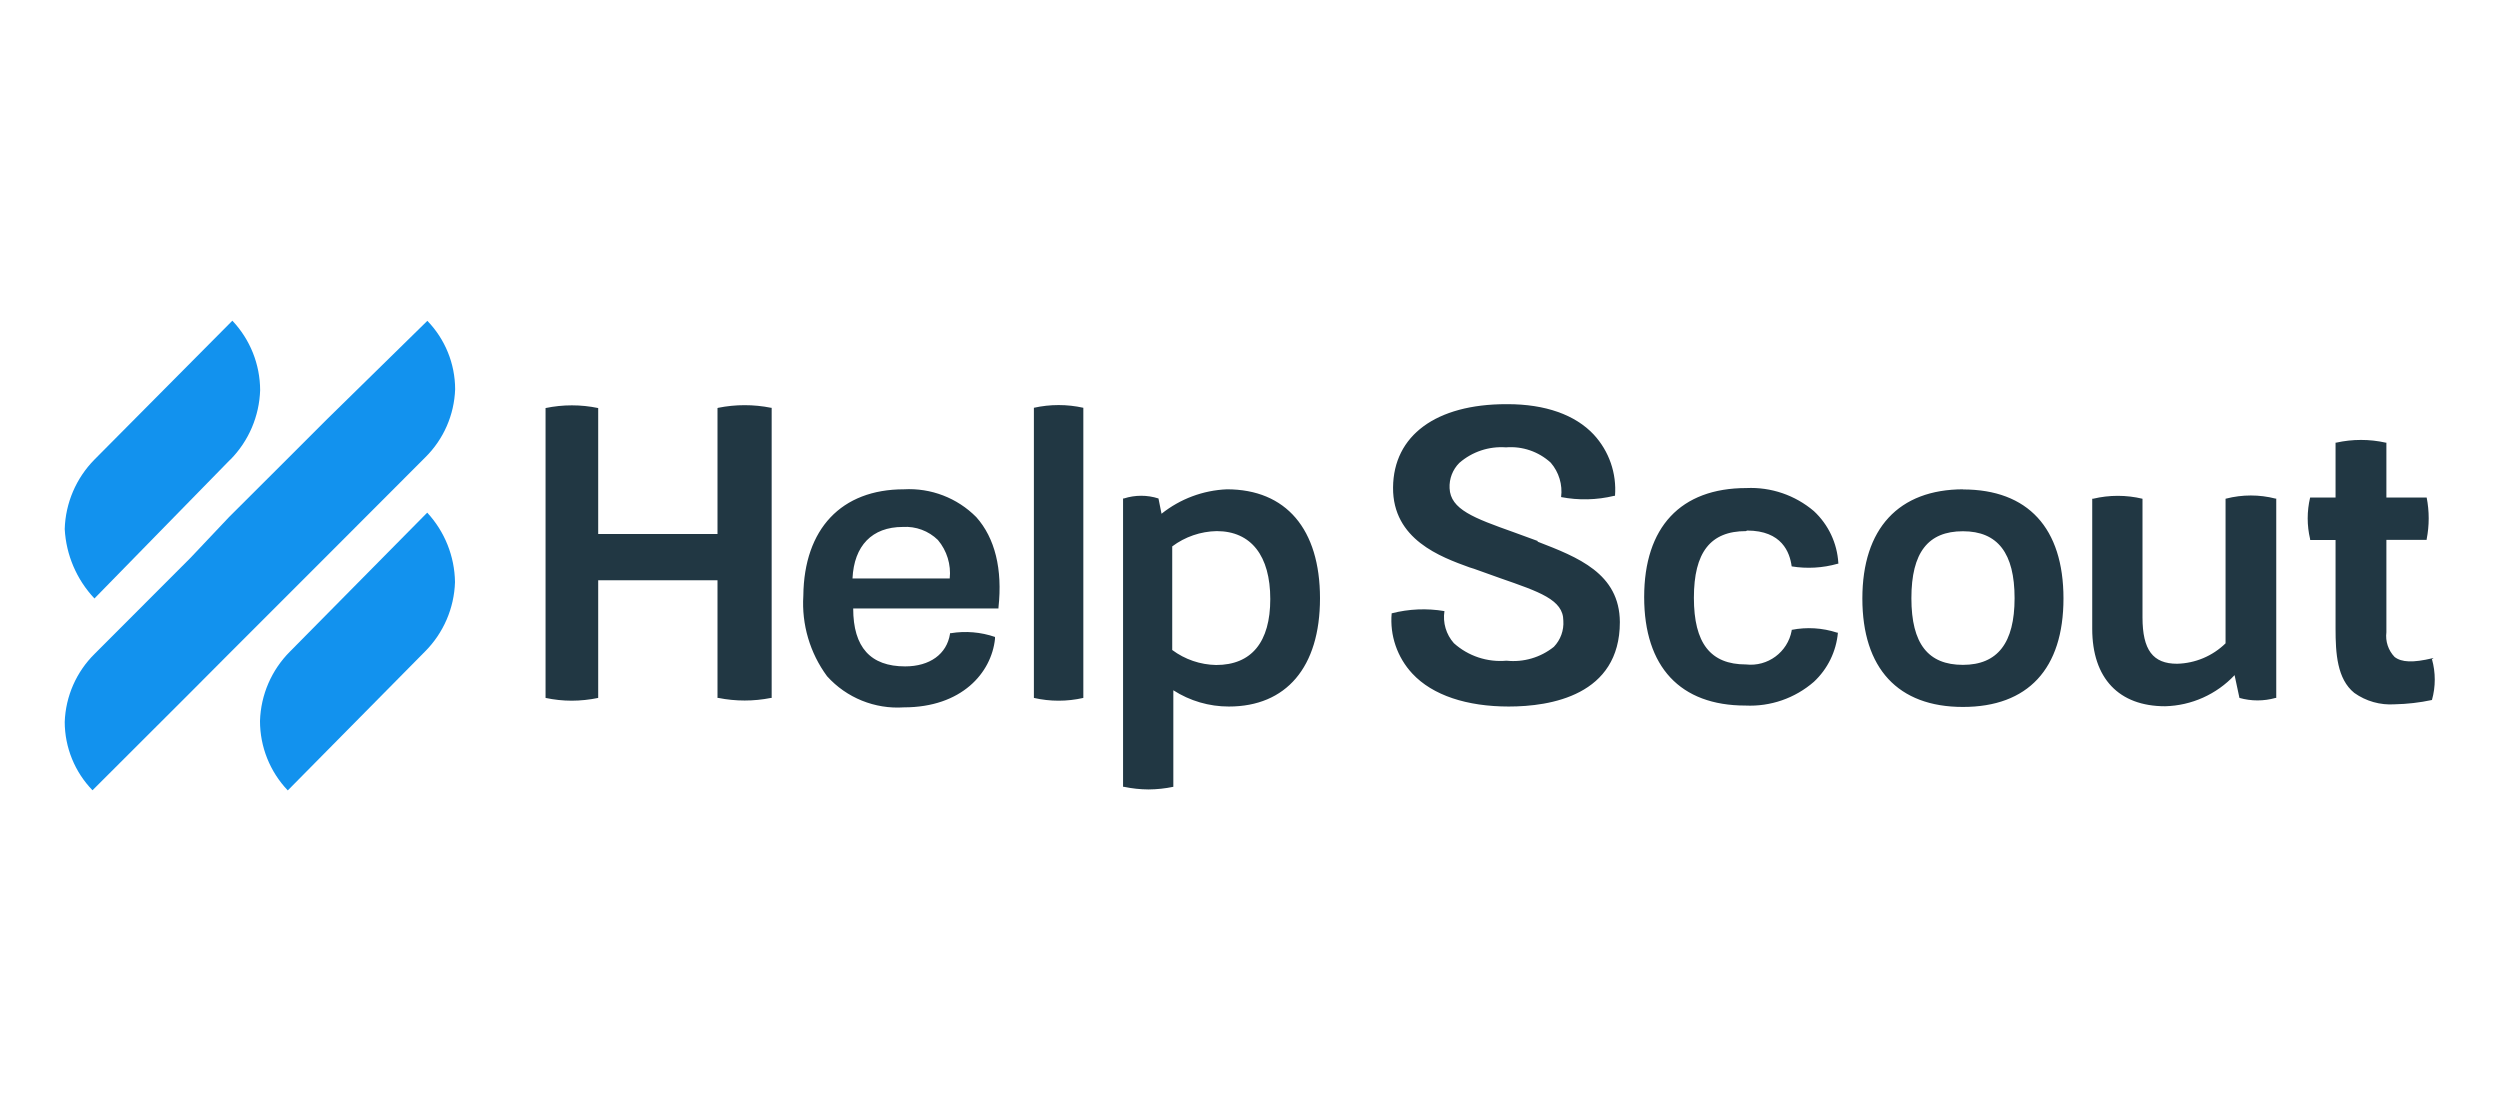
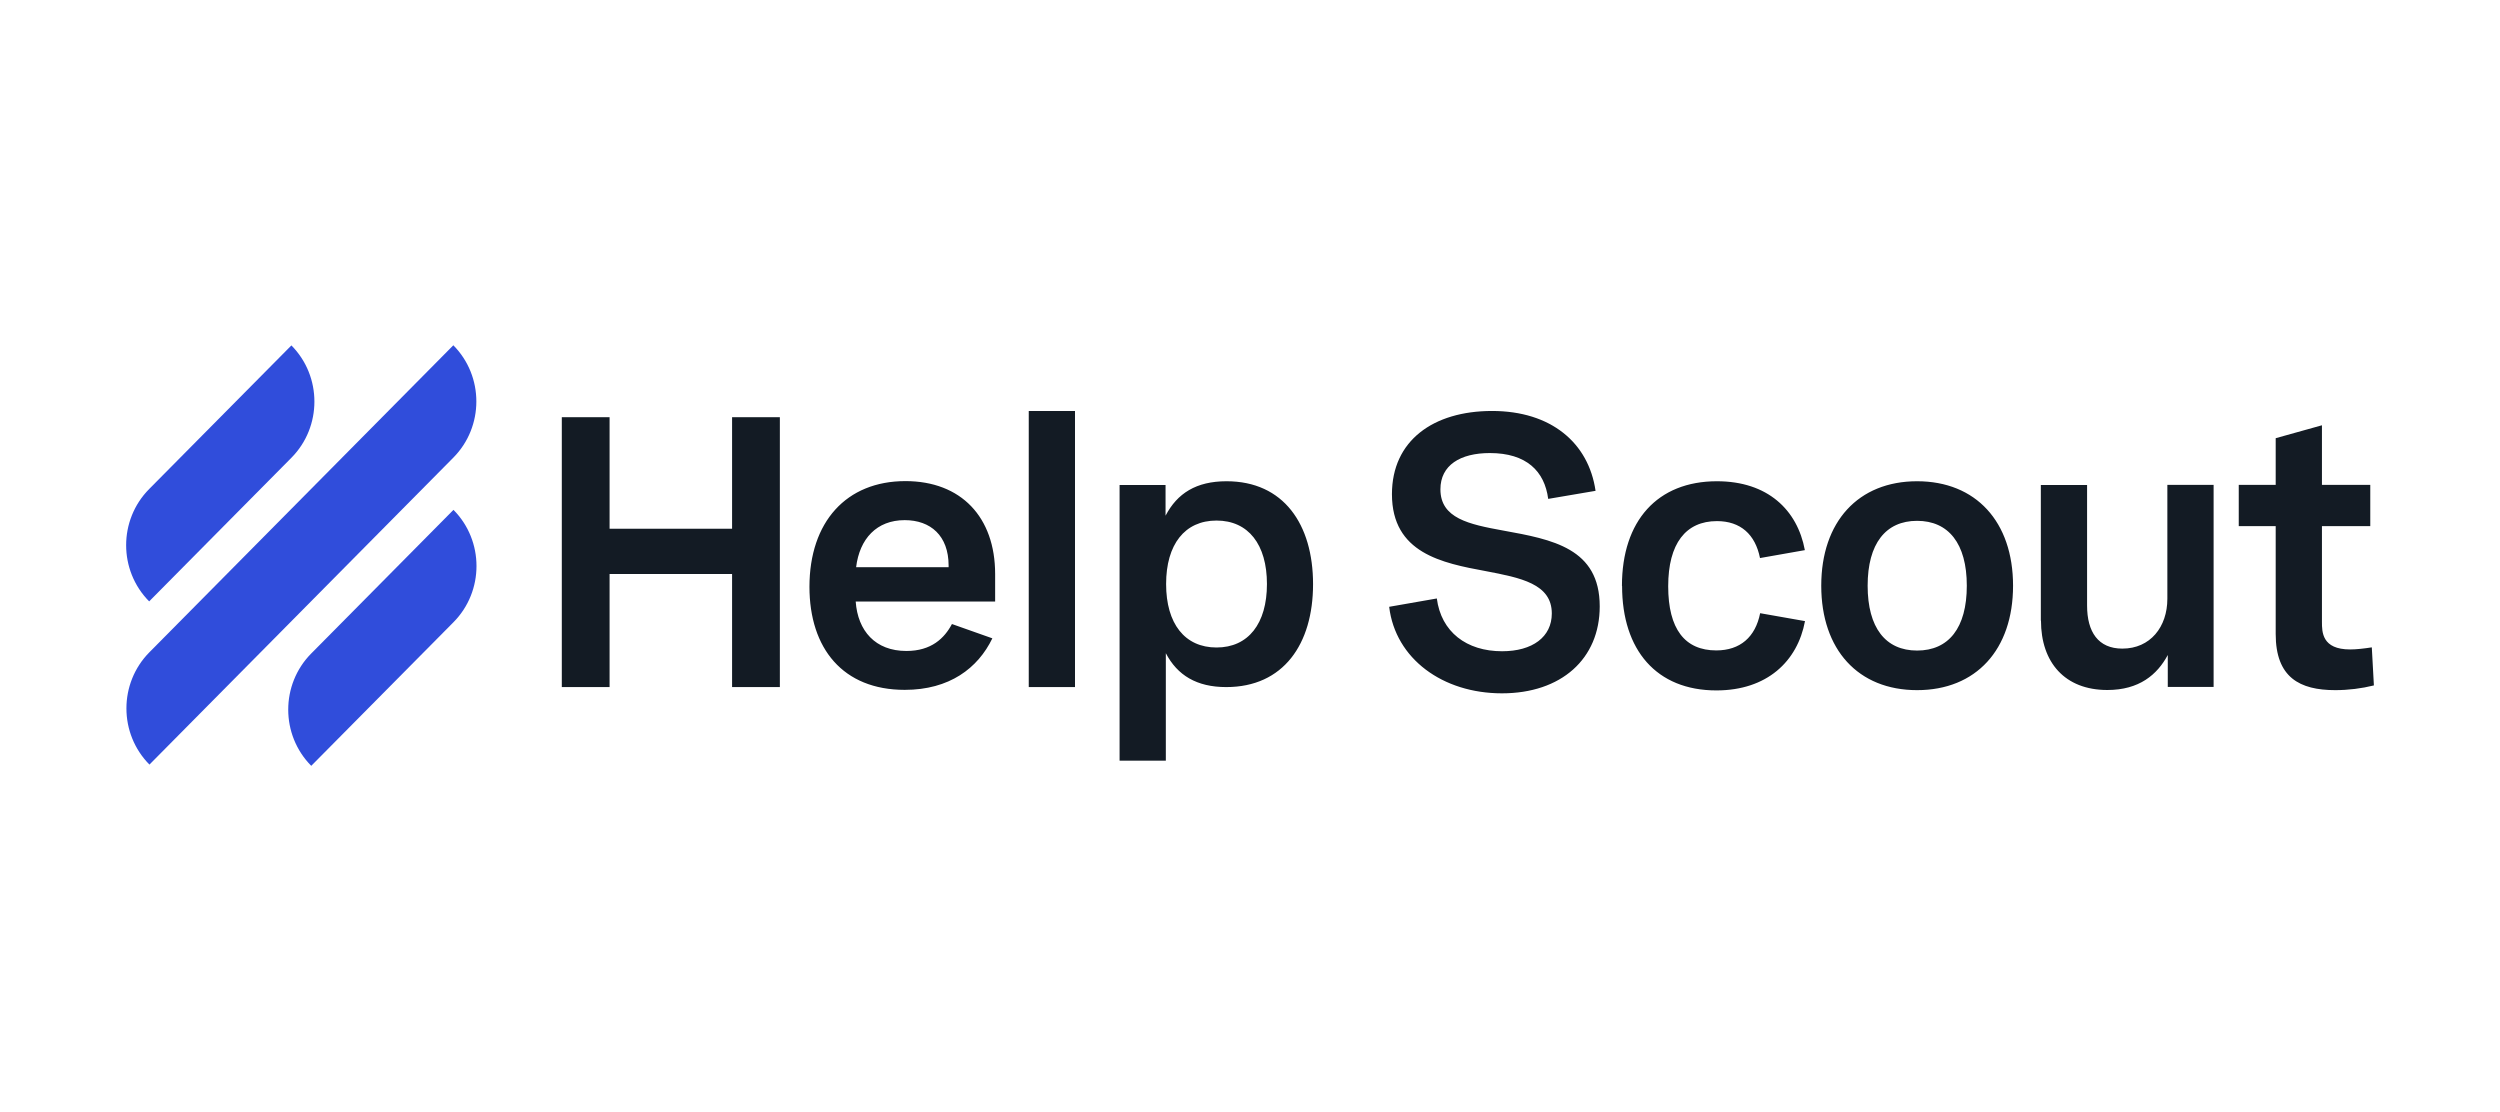
- <svg xmlns="http://www.w3.org/2000/svg" id="Layer_1" data-name="Layer 1" viewBox="0 0 180 80">
+ <svg xmlns="http://www.w3.org/2000/svg" id="Layer_1" viewBox="0 0 180 80">
  <defs>
-     <style>.cls-1{fill:none;}.cls-2{fill:#213743;}.cls-2,.cls-3{fill-rule:evenodd;}.cls-3{fill:#1292ee;}</style>
+     <style>.cls-1{fill:none;}.cls-2{fill:#131b24;}.cls-2,.cls-3{fill-rule:evenodd;}.cls-3{fill:#304ddb;}</style>
  </defs>
  <rect class="cls-1" width="180" height="80" />
-   <rect class="cls-1" width="180" height="80" />
-   <path class="cls-2" d="M51.72,29.36a9.67,9.67,0,0,1,3.79,0l.05,0V50.25h-.05a9.67,9.67,0,0,1-3.79,0h-.06V41.78H43.07v8.47h0a9.53,9.53,0,0,1-1.91.2,9.09,9.09,0,0,1-1.88-.2h0V29.38l0,0a9.3,9.3,0,0,1,3.79,0l0,0v9.07h8.59V29.38Zm13.36,5.87a6.8,6.8,0,0,1,5.21,2c1.35,1.51,1.9,3.75,1.6,6.51v.07H61.43c0,2.81,1.26,4.17,3.74,4.17,1.77,0,3-.88,3.23-2.34v-.05h.06a6.54,6.54,0,0,1,3.18.27l0,0V46c-.26,2.45-2.4,4.93-6.56,4.93a6.83,6.83,0,0,1-5.53-2.24,8.84,8.84,0,0,1-1.71-5.8C57.89,38.08,60.58,35.23,65.08,35.23ZM65,37.94c-2.21,0-3.51,1.35-3.62,3.71h7a3.7,3.7,0,0,0-.85-2.77A3.32,3.32,0,0,0,65,37.94Zm9.44-8.58a8.22,8.22,0,0,1,3.56,0l0,0V50.25h0a8,8,0,0,1-3.56,0h0V29.38Zm13.89,5.87c4.27,0,6.71,2.87,6.71,7.85s-2.45,7.79-6.56,7.79a7.38,7.38,0,0,1-4-1.17v6.95l0,0a9.05,9.05,0,0,1-1.78.19,8.9,8.9,0,0,1-1.78-.19l-.06,0V35.89l.06,0a4.07,4.07,0,0,1,2.49,0l0,0,.22,1.1A8.09,8.09,0,0,1,88.34,35.23ZM84.4,39.34V46.8a5.47,5.47,0,0,0,3.16,1.08c2.55,0,3.9-1.65,3.9-4.75s-1.37-4.89-3.86-4.89a5.52,5.52,0,0,0-3.2,1.1ZM110.71,39c2.89,1.12,5.9,2.28,5.92,5.79,0,5.28-5,6.08-8,6.08s-5.48-.8-6.94-2.37a5.64,5.64,0,0,1-1.49-4.34v0l0,0A9.13,9.13,0,0,1,104,44l0,0v0a2.82,2.82,0,0,0,.68,2.31,5,5,0,0,0,3.79,1.26,4.66,4.66,0,0,0,3.41-1,2.47,2.47,0,0,0,.68-1.88c0-1.51-1.73-2.08-4.54-3.06l-1.9-.68-.32-.1c-2.06-.75-5.53-2-5.5-5.75s3.1-6,8.15-6h.09c2.72,0,4.87.76,6.21,2.19a5.82,5.82,0,0,1,1.53,4.41v0l-.06,0a9,9,0,0,1-3.82.09l0,0v0a3.17,3.17,0,0,0-.75-2.48,4.26,4.26,0,0,0-3.22-1.1,4.6,4.6,0,0,0-3.36,1.12,2.41,2.41,0,0,0-.7,1.82c.06,1.53,1.76,2.15,4.59,3.16l1.75.64Zm15-.76c-2.56,0-3.75,1.53-3.75,4.8s1.19,4.8,3.75,4.8A3,3,0,0,0,129,45.41v-.06h0a6.49,6.49,0,0,1,3.27.2l.06,0v0a5.51,5.51,0,0,1-1.73,3.54,7,7,0,0,1-4.93,1.71c-4.69,0-7.29-2.78-7.29-7.81s2.62-7.85,7.36-7.85a7,7,0,0,1,4.86,1.66,5.55,5.55,0,0,1,1.76,3.73v.06l-.05,0a7.64,7.64,0,0,1-3.31.19h0v0c-.13-1-.7-2.58-3.21-2.58Zm15.62-3c4.68,0,7.24,2.78,7.24,7.85s-2.56,7.81-7.24,7.81-7.24-2.78-7.24-7.81S136.7,35.23,141.37,35.23Zm3.72,7.83c0-3.24-1.21-4.82-3.72-4.82s-3.71,1.53-3.71,4.82,1.21,4.8,3.71,4.8,3.72-1.58,3.72-4.8Zm15.23-7.17a7.15,7.15,0,0,1,3.56,0l.05,0V50.25h-.05a4.78,4.78,0,0,1-2.6,0h0l-.35-1.64a7.1,7.1,0,0,1-5,2.24c-3.32,0-5.25-2-5.25-5.58V35.91l.06,0a7.65,7.65,0,0,1,3.56,0l0,0v8.54c0,2.35.75,3.34,2.49,3.34a5.17,5.17,0,0,0,3.49-1.47V35.91Zm14.82,11.56a5.43,5.43,0,0,1,0,2.94l0,0h0a14.23,14.23,0,0,1-2.69.31,4.49,4.49,0,0,1-2.9-.82c-1.24-1-1.35-2.85-1.35-4.63l0-6.38h-1.83l0-.06a6.48,6.48,0,0,1,0-3l0,0h1.83l0-3.95.05,0a8.22,8.22,0,0,1,3.56,0l.05,0v3.95h2.9l0,0a7.76,7.76,0,0,1,0,3l0,.05h-2.9v6.65a2.18,2.18,0,0,0,.59,1.78c.5.39,1.32.43,2.74.09l.07,0Z" />
-   <path class="cls-3" d="M16.58,33.09l-9.78,10a7.9,7.9,0,0,1-2.14-5,7.43,7.43,0,0,1,2.14-5l9.93-10a7.31,7.31,0,0,1,2,5,7.46,7.46,0,0,1-2.14,5Zm4.3,13.82,9.88-10a7.52,7.52,0,0,1,2,5,7.4,7.4,0,0,1-2.16,5l-9.88,10a7.24,7.24,0,0,1-2-5,7.38,7.38,0,0,1,2.16-5Zm-.24-13.82,2.92-2.92,7.21-7.07a7.1,7.1,0,0,1,2,4.92,7.24,7.24,0,0,1-2.15,4.91L23.56,40l-2.92,2.92-4.15,4.15L13.57,50,6.66,56.9a7.1,7.1,0,0,1-2-4.92,7.25,7.25,0,0,1,2.16-4.91l6.91-6.92,2.76-2.92Z" />
+   <path class="cls-2" d="M77.4,29.59h-3.33v19.88h3.33v-19.88ZM40.45,30.04h3.44v8.03h8.82v-8.03h3.44v19.43h-3.44v-8.14h-8.82v8.14h-3.44v-19.43ZM58.28,42.26c0-4.69,2.66-7.62,6.91-7.62,4.01,0,6.46,2.59,6.46,6.69v1.98h-10.04c.15,2.11,1.41,3.56,3.65,3.56,1.8,0,2.74-.92,3.28-1.94l2.91,1.03c-1.04,2.15-3.09,3.71-6.31,3.71-4.44,0-6.86-2.97-6.86-7.43h0ZM68.3,40.84v-.12c0-2.15-1.3-3.27-3.16-3.27-2.02,0-3.25,1.34-3.5,3.39h6.65ZM80.62,34.92h3.3v2.21c.84-1.61,2.21-2.48,4.39-2.48,4.11,0,6.23,3.1,6.23,7.41s-2.13,7.41-6.25,7.41c-2.13,0-3.52-.85-4.35-2.44v7.74h-3.33v-19.85ZM87.59,46.62c2.29,0,3.63-1.72,3.63-4.57s-1.34-4.57-3.63-4.57-3.63,1.72-3.63,4.57,1.34,4.57,3.63,4.57ZM103.45,43.09l-3.43.6h0c.45,3.74,3.85,6.23,8.12,6.23s7.04-2.48,7.04-6.26c0-4.19-3.41-4.82-6.95-5.46-2.47-.45-4.52-.88-4.52-2.97,0-1.73,1.42-2.61,3.56-2.61,2.63,0,3.94,1.3,4.2,3.3l3.41-.58c-.5-3.46-3.21-5.75-7.45-5.75s-7.21,2.14-7.21,5.99c0,4.25,3.62,4.96,6.75,5.54,2.51.48,4.76.91,4.76,3.05,0,1.69-1.39,2.72-3.58,2.72-2.56,0-4.39-1.39-4.7-3.81ZM116.78,42.18c0-4.69,2.56-7.53,6.84-7.53,3.65,0,5.79,2.06,6.33,4.96l-3.23.57c-.34-1.71-1.41-2.66-3.1-2.66-2.24,0-3.51,1.61-3.51,4.69s1.2,4.62,3.46,4.62c1.72,0,2.82-.96,3.16-2.68l3.23.57c-.54,2.9-2.74,4.99-6.38,4.99-4.31,0-6.79-2.9-6.79-7.52ZM138.03,34.65c-4.23,0-6.9,2.91-6.9,7.52s2.66,7.52,6.9,7.52,6.91-2.91,6.91-7.52-2.68-7.52-6.91-7.52ZM141.61,42.17c0,3.05-1.31,4.67-3.58,4.67s-3.56-1.64-3.56-4.67,1.3-4.67,3.56-4.67,3.58,1.63,3.58,4.67ZM146.94,44.69v-9.77h3.33v8.68c0,1.9.8,3.1,2.54,3.1,2.01,0,3.24-1.56,3.24-3.59v-8.2h3.33v14.55h-3.3v-2.3c-.76,1.42-2.06,2.52-4.35,2.52-3.06,0-4.78-1.98-4.78-5h0ZM163.85,37.89v7.76c0,3.13,1.73,4.04,4.29,4.04.94,0,1.9-.12,2.78-.34l-.15-2.74c-.58.09-1.12.15-1.56.15-2.03,0-2.03-1.26-2.03-1.98v-6.9h3.48v-2.97h-3.48v-4.29l-3.33.93v3.36h-2.66v2.97h2.66Z" />
+   <path class="cls-3" d="M20.98,32.96c2.21-2.23,2.21-5.86,0-8.09l-10.24,10.34c-2.21,2.23-2.21,5.86,0,8.09l10.24-10.34ZM10.76,55.05c-2.21-2.23-2.21-5.86,0-8.09l21.88-22.1c2.21,2.23,2.21,5.86,0,8.09l-21.88,22.1ZM22.41,55.14c-2.21-2.23-2.21-5.86,0-8.09l10.24-10.34c2.21,2.23,2.21,5.86,0,8.09l-10.24,10.34Z" />
</svg>
